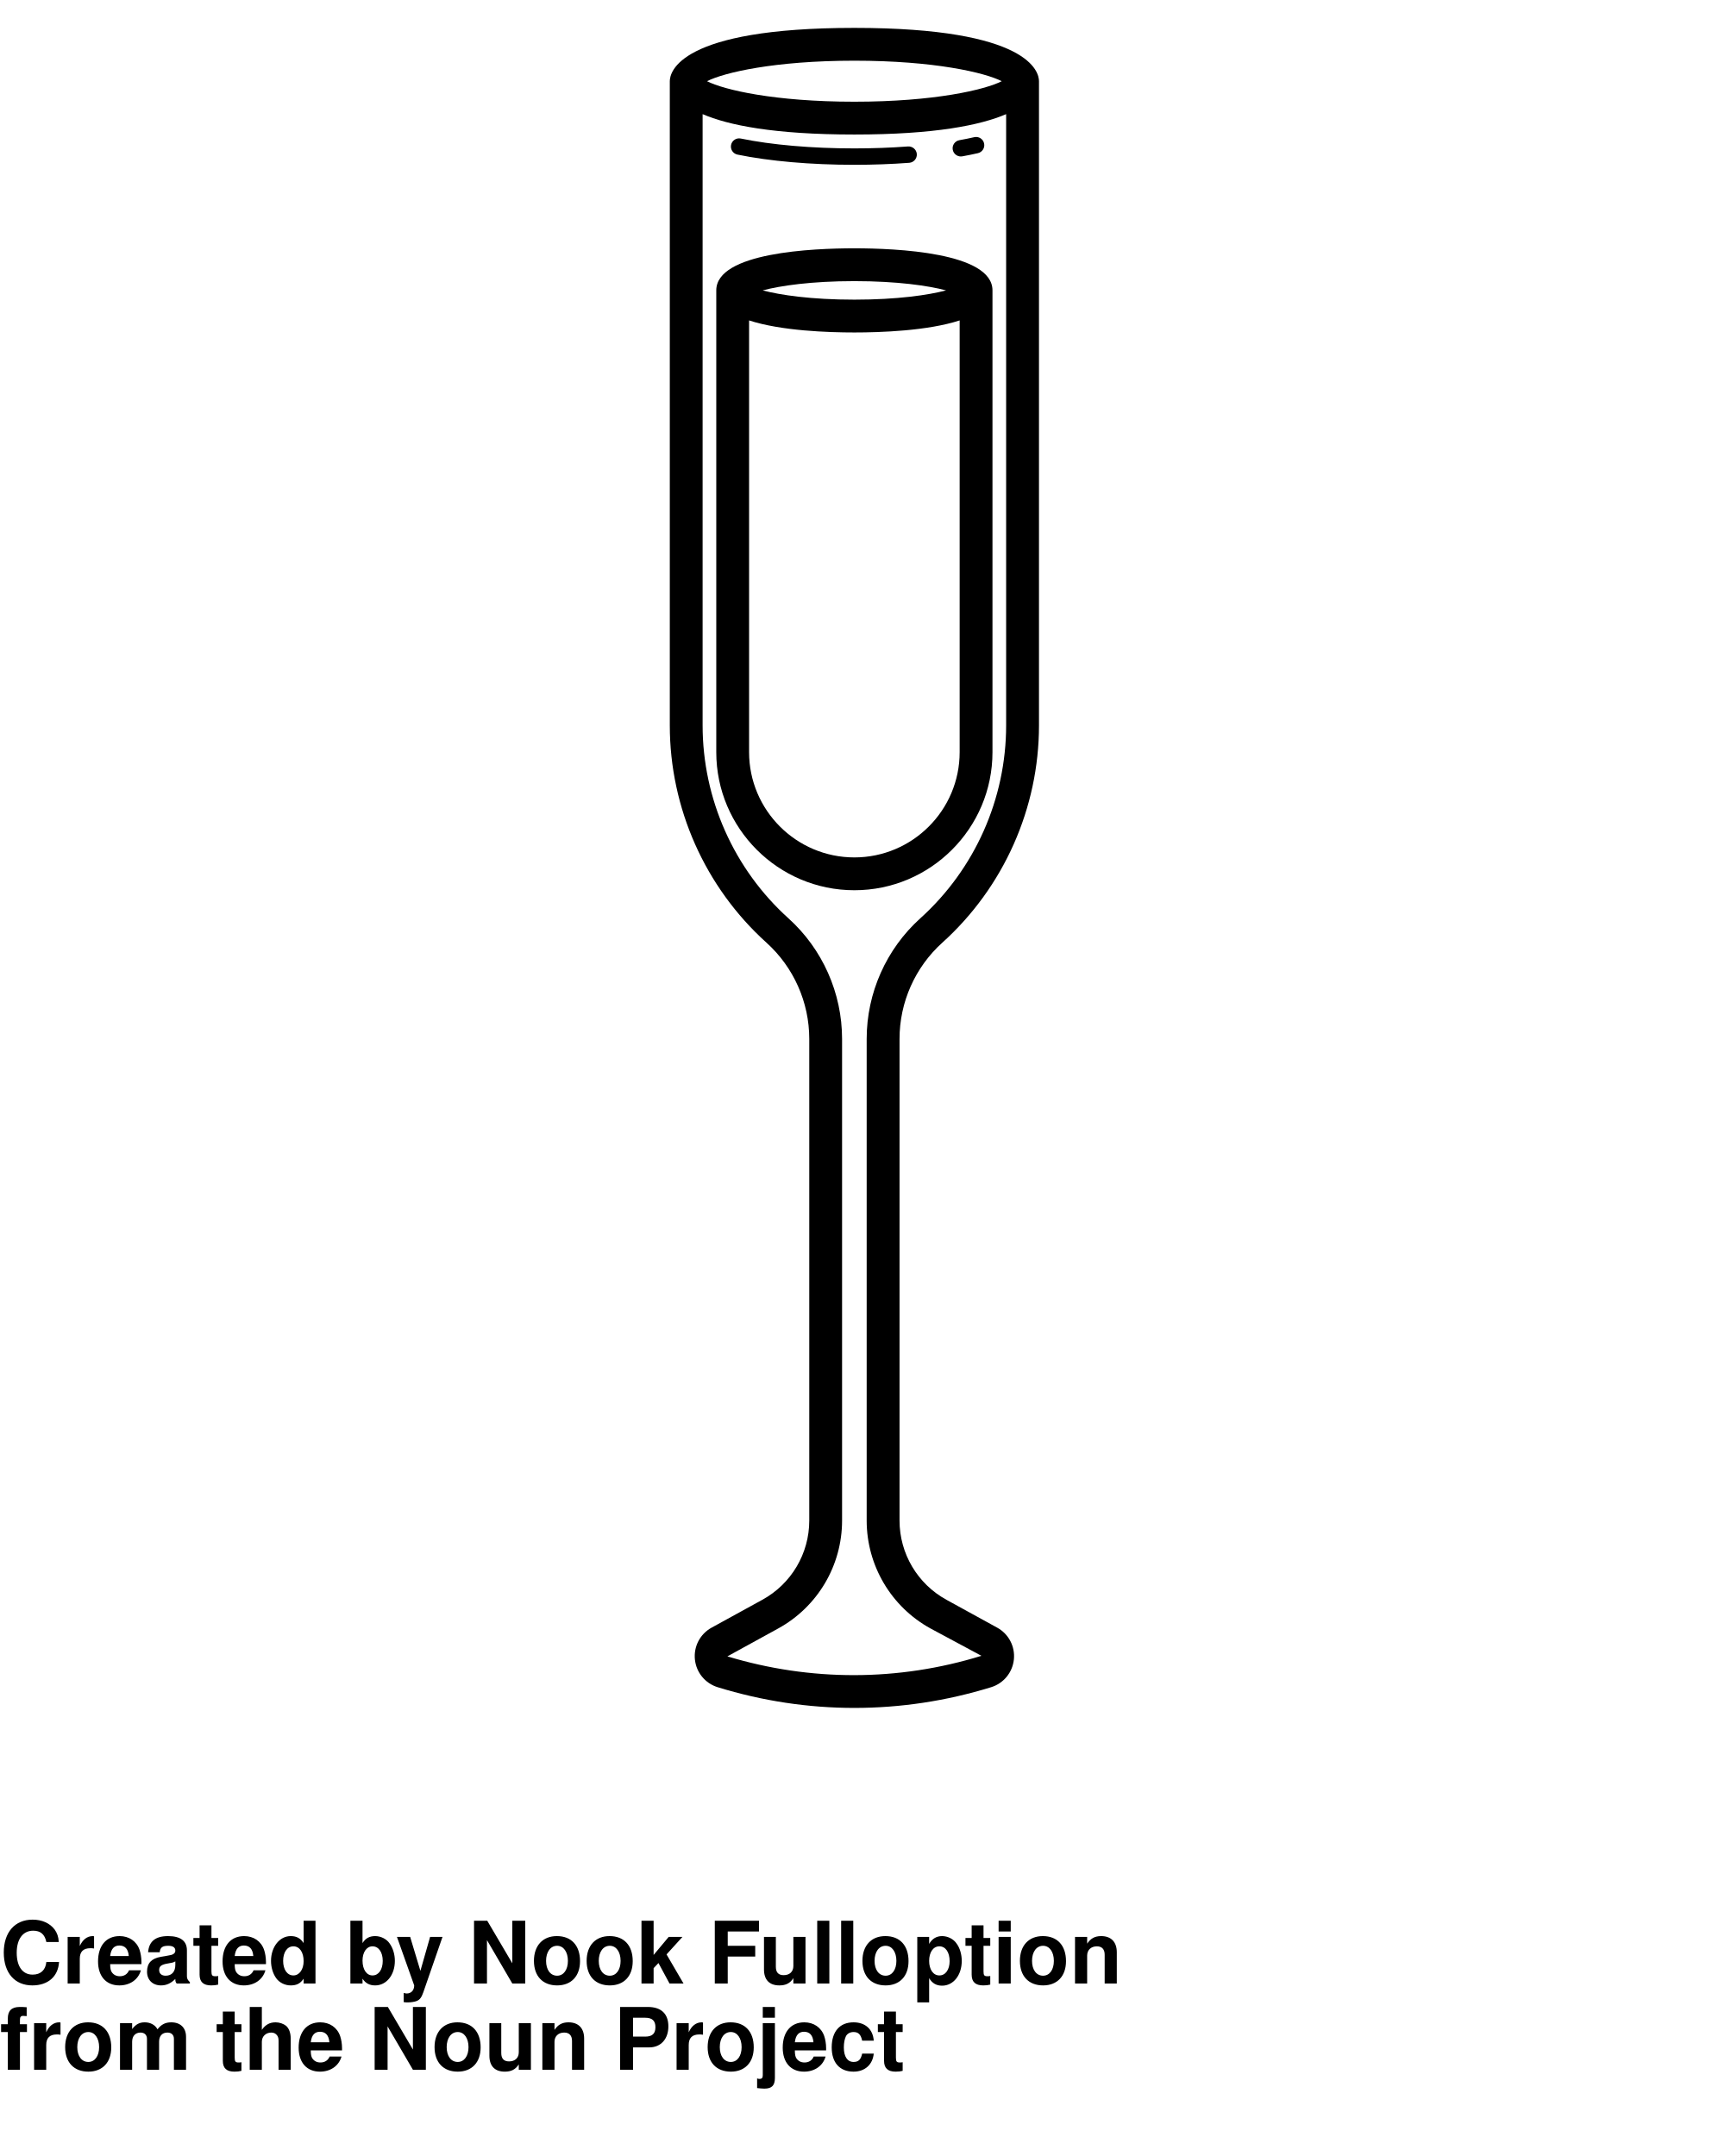
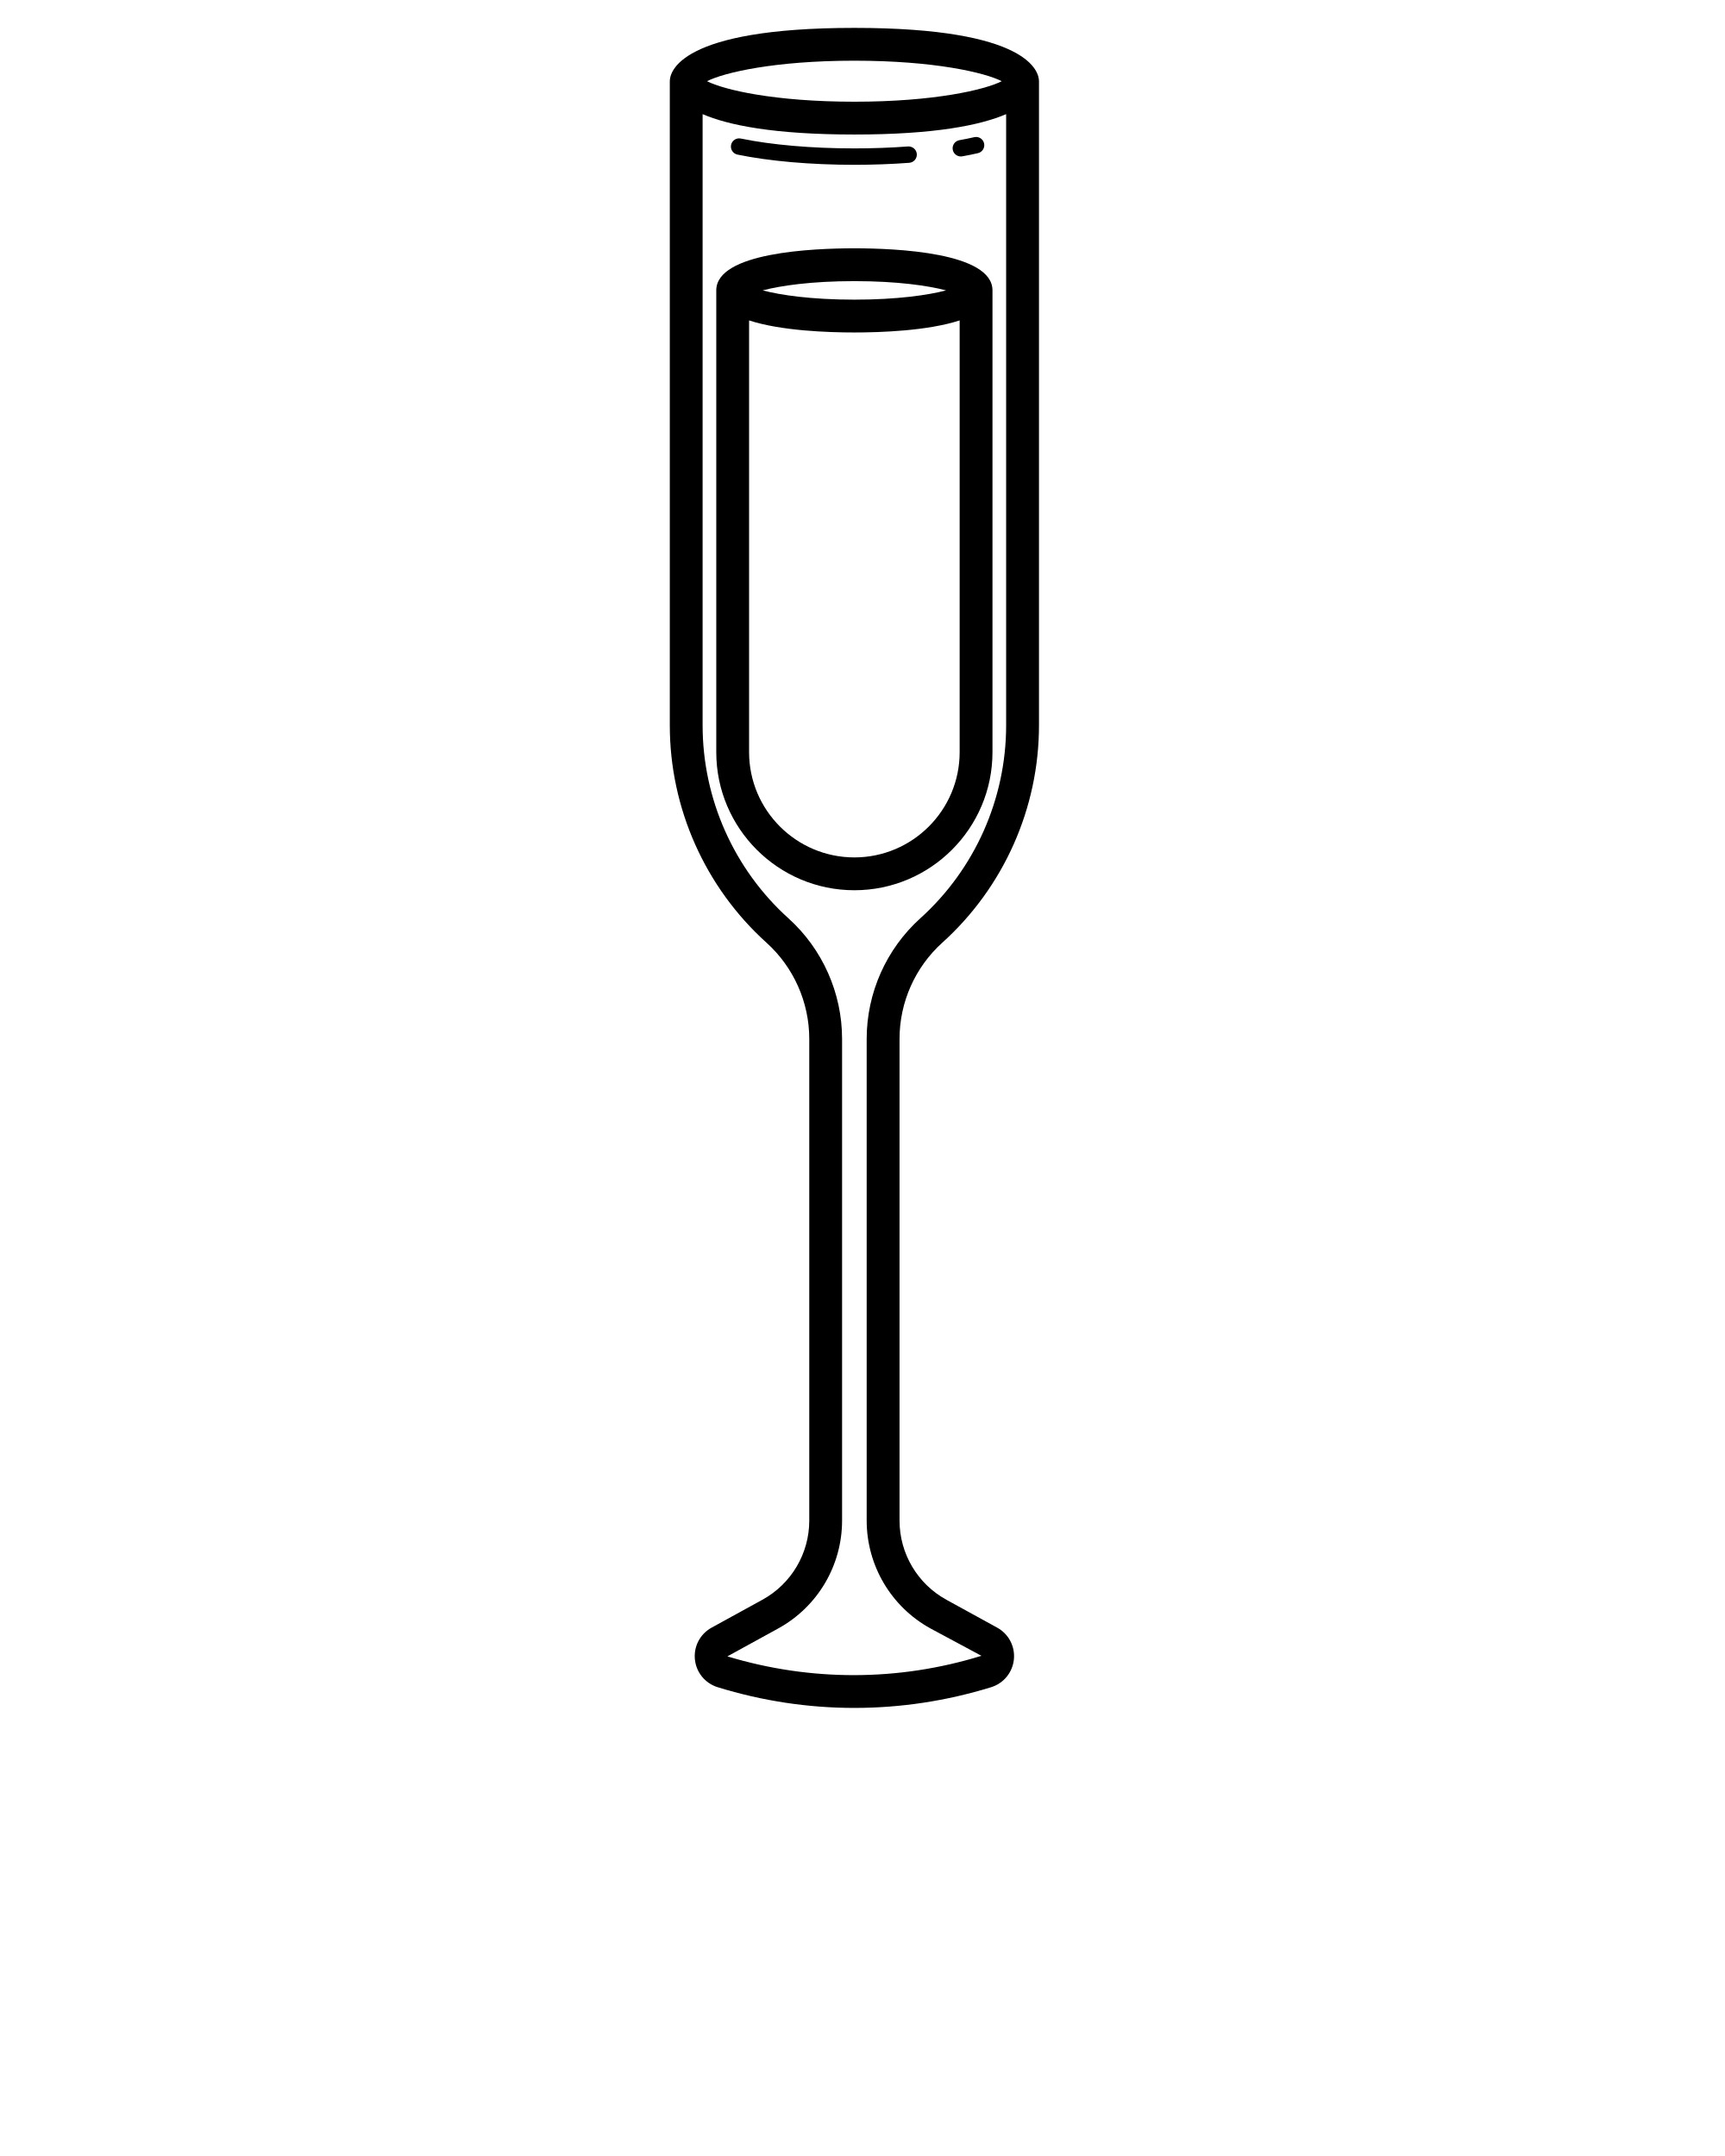
<svg xmlns="http://www.w3.org/2000/svg" version="1.1" x="0px" y="0px" viewBox="0 0 100 125" style="enable-background:new 0 0 100 100;" xml:space="preserve">
  <path d="M55.7,9.071c0.028,0,0.056-0.002,0.085-0.007  c0.319-0.057,0.621-0.119,0.906-0.184c0.256-0.059,0.416-0.314,0.357-0.57  c-0.059-0.256-0.315-0.416-0.57-0.357c-0.271,0.062-0.558,0.121-0.862,0.175  c-0.258,0.046-0.431,0.294-0.384,0.552C55.274,8.91,55.474,9.071,55.7,9.071z" />
  <path d="M42.751,8.963c1.846,0.381,4.253,0.592,6.778,0.592  c1.086,0,2.156-0.039,3.181-0.116c0.262-0.02,0.458-0.248,0.439-0.509  c-0.019-0.262-0.251-0.454-0.509-0.439C51.638,8.566,50.592,8.604,49.529,8.604  c-2.462,0-4.801-0.203-6.586-0.572c-0.257-0.053-0.509,0.112-0.562,0.37  C42.329,8.658,42.494,8.91,42.751,8.963z" />
  <path d="M54.629,54.652c3.56-3.212,5.602-7.803,5.602-12.597V4.708  c0-0.516-0.516-3.091-10.701-3.091S38.829,4.192,38.829,4.708V42.055  c0,4.794,2.042,9.385,5.602,12.597c1.578,1.423,2.483,3.458,2.483,5.584v27.924  c0,1.911-1.041,3.67-2.717,4.59l-2.946,1.618  c-0.664,0.365-1.044,1.088-0.967,1.842c0.077,0.754,0.594,1.386,1.319,1.61  c2.593,0.801,5.26,1.202,7.927,1.201c2.667,0,5.335-0.4,7.928-1.201  c0.724-0.224,1.241-0.856,1.318-1.61c0.077-0.754-0.303-1.477-0.967-1.842  l-2.946-1.618c-1.675-0.92-2.716-2.678-2.716-4.59V60.236  C52.145,58.11,53.05,56.075,54.629,54.652z M49.529,3.519  c4.638,0,7.571,0.692,8.543,1.189c-0.972,0.496-3.905,1.189-8.543,1.189  s-7.571-0.692-8.543-1.189C41.958,4.212,44.891,3.519,49.529,3.519z   M53.945,94.416l2.95,1.584c-4.818,1.489-9.912,1.489-14.728,0.033l2.946-1.618  c2.285-1.254,3.703-3.651,3.703-6.257V60.236c0-2.663-1.134-5.213-3.111-6.996  c-3.161-2.851-4.974-6.928-4.974-11.184V6.618  c1.485,0.638,4.12,1.181,8.798,1.181s7.313-0.544,8.798-1.181V42.055  c0,4.256-1.813,8.333-4.973,11.184c-1.978,1.783-3.112,4.333-3.112,6.996v27.924  C50.243,90.765,51.662,93.163,53.945,94.416z" />
  <path d="M57.535,43.608V16.836c0-2.202-5.598-2.44-8.006-2.44  s-8.006,0.238-8.006,2.44V43.608c0,4.415,3.592,8.006,8.006,8.006  S57.535,48.023,57.535,43.608z M49.529,16.299c2.492,0,4.297,0.267,5.316,0.537  c-1.019,0.27-2.823,0.537-5.316,0.537s-4.297-0.267-5.316-0.537  C45.232,16.566,47.037,16.299,49.529,16.299z M49.529,49.711  c-3.366,0-6.104-2.738-6.104-6.103V18.577c1.852,0.606,4.6,0.699,6.104,0.699  c1.503,0,4.252-0.093,6.103-0.699V43.608C55.633,46.973,52.895,49.711,49.529,49.711  z" />
-   <text x="0" y="115" fill="#000000" font-size="5px" font-weight="bold" font-family="'Helvetica Neue', Helvetica, Arial-Unicode, Arial, Sans-serif">Created by Nook Fulloption</text>
-   <text x="0" y="120" fill="#000000" font-size="5px" font-weight="bold" font-family="'Helvetica Neue', Helvetica, Arial-Unicode, Arial, Sans-serif">from the Noun Project</text>
</svg>
